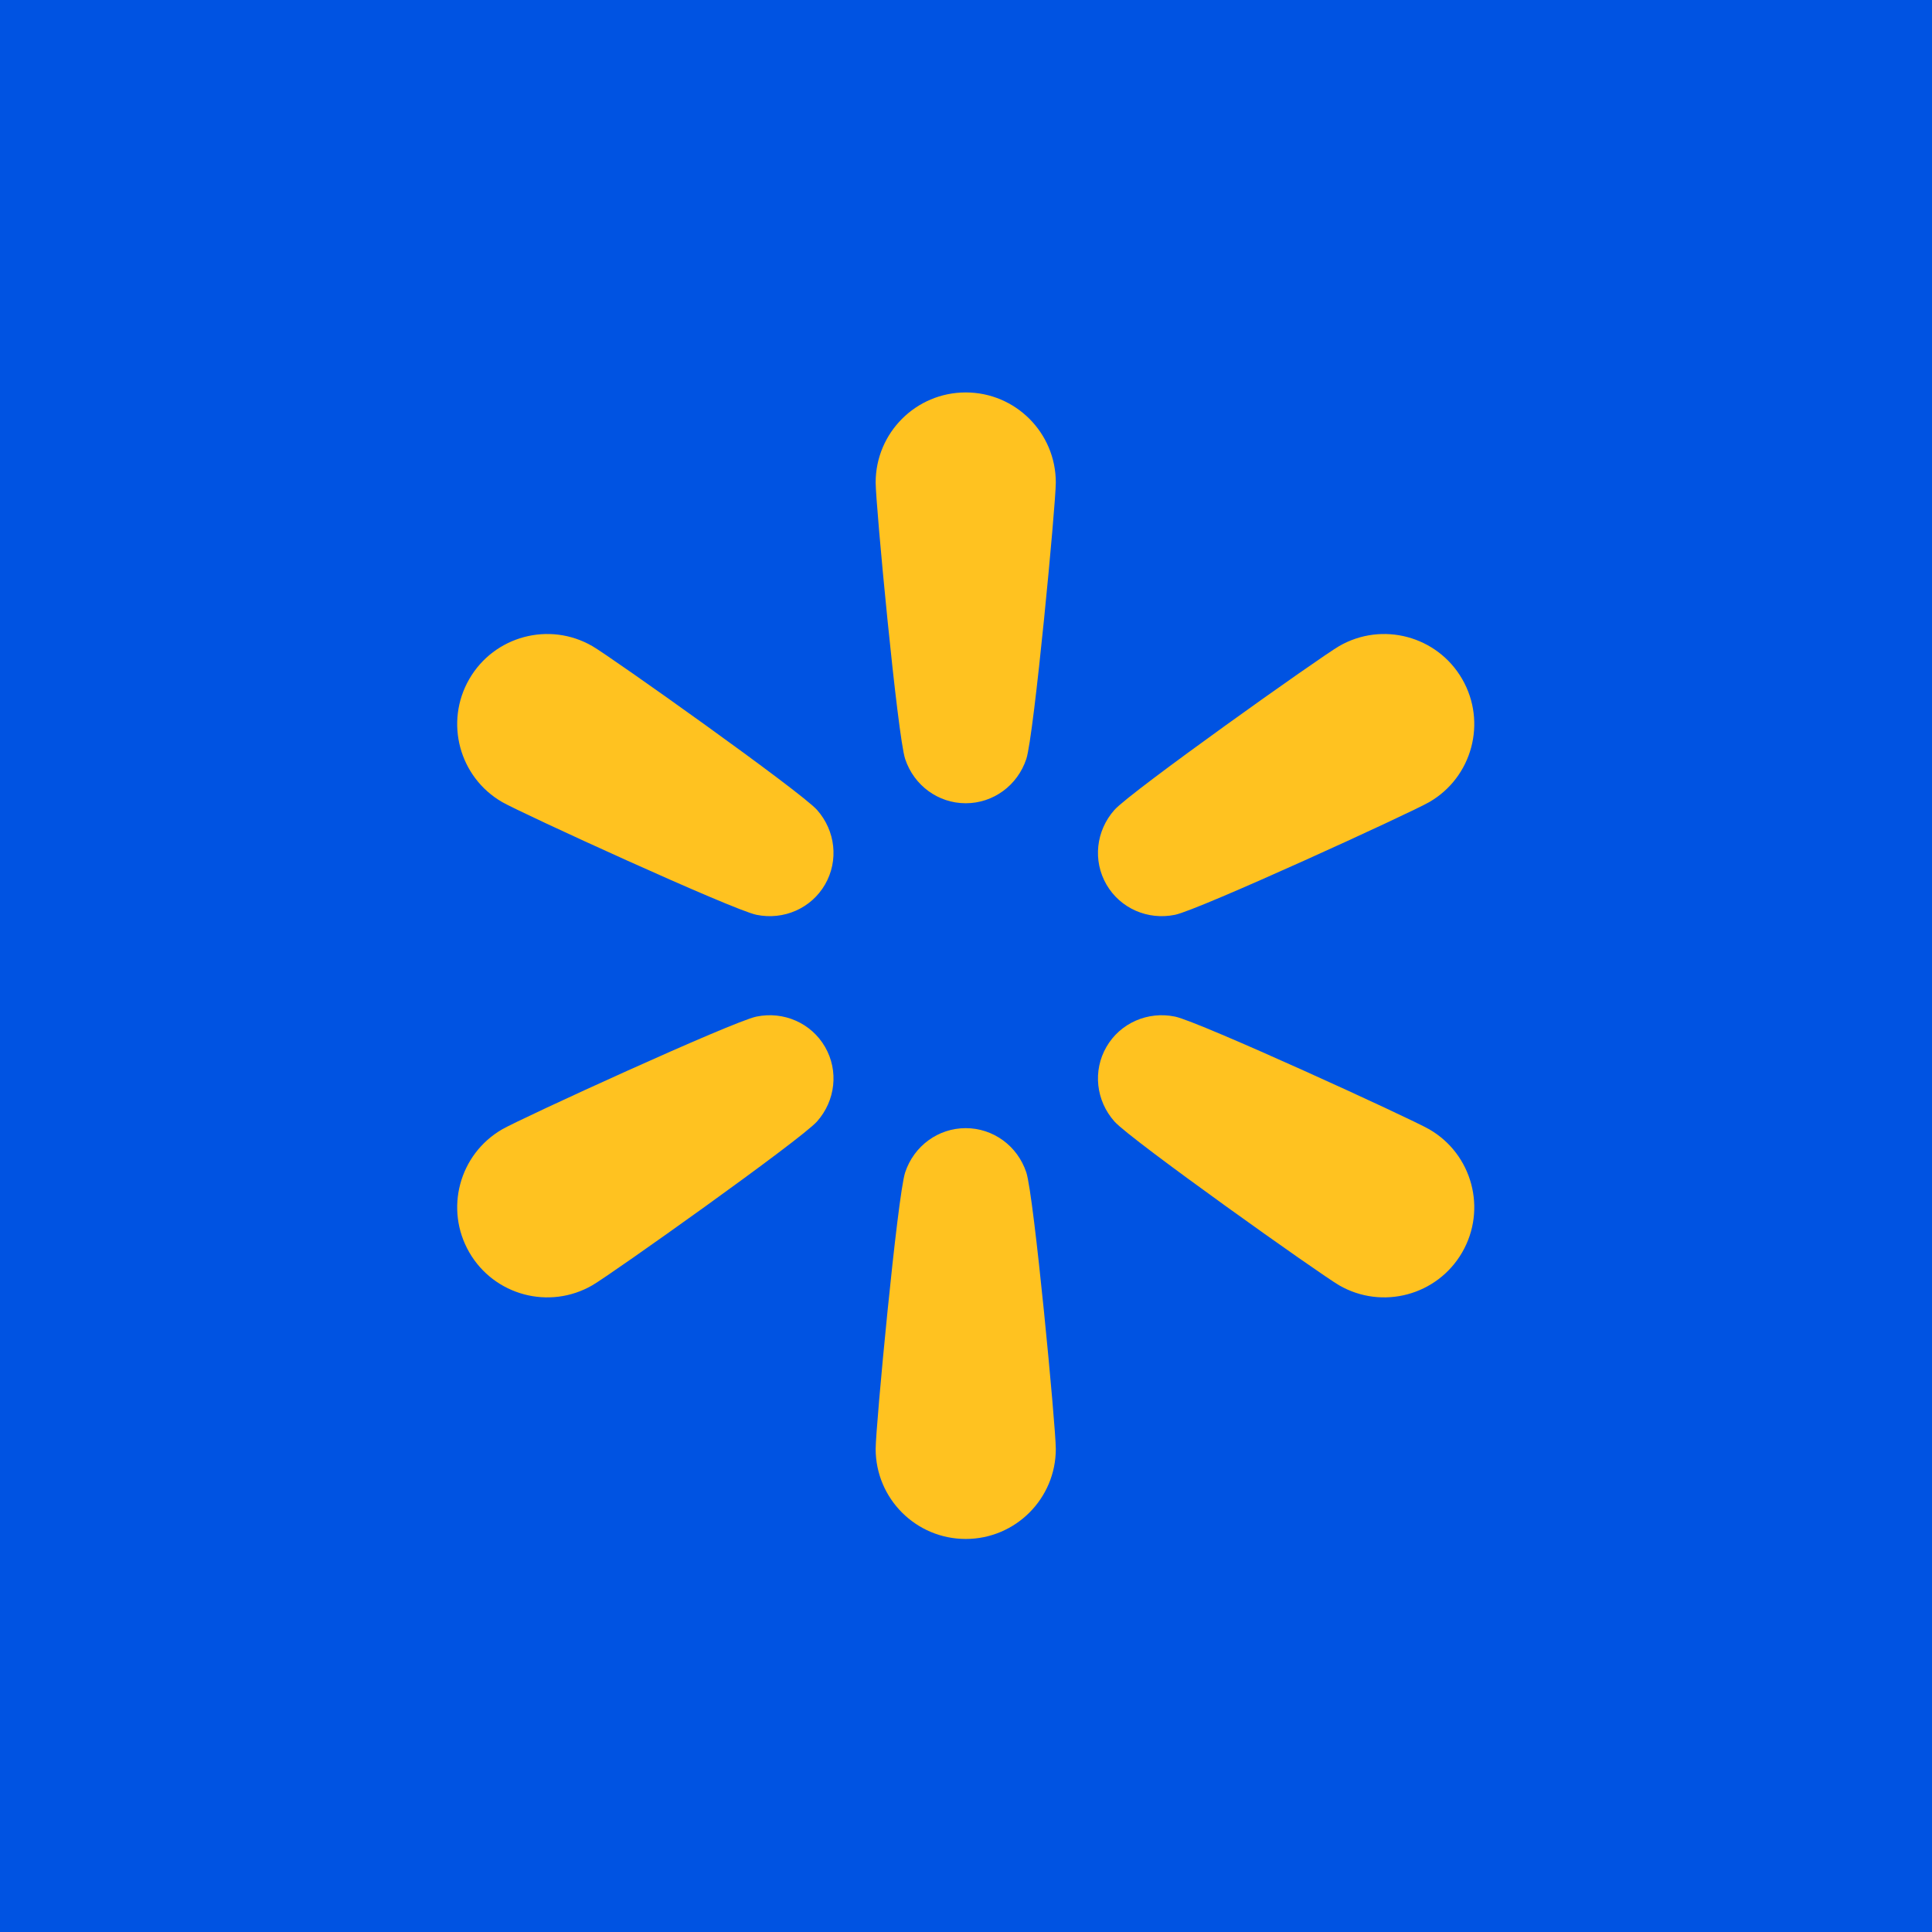
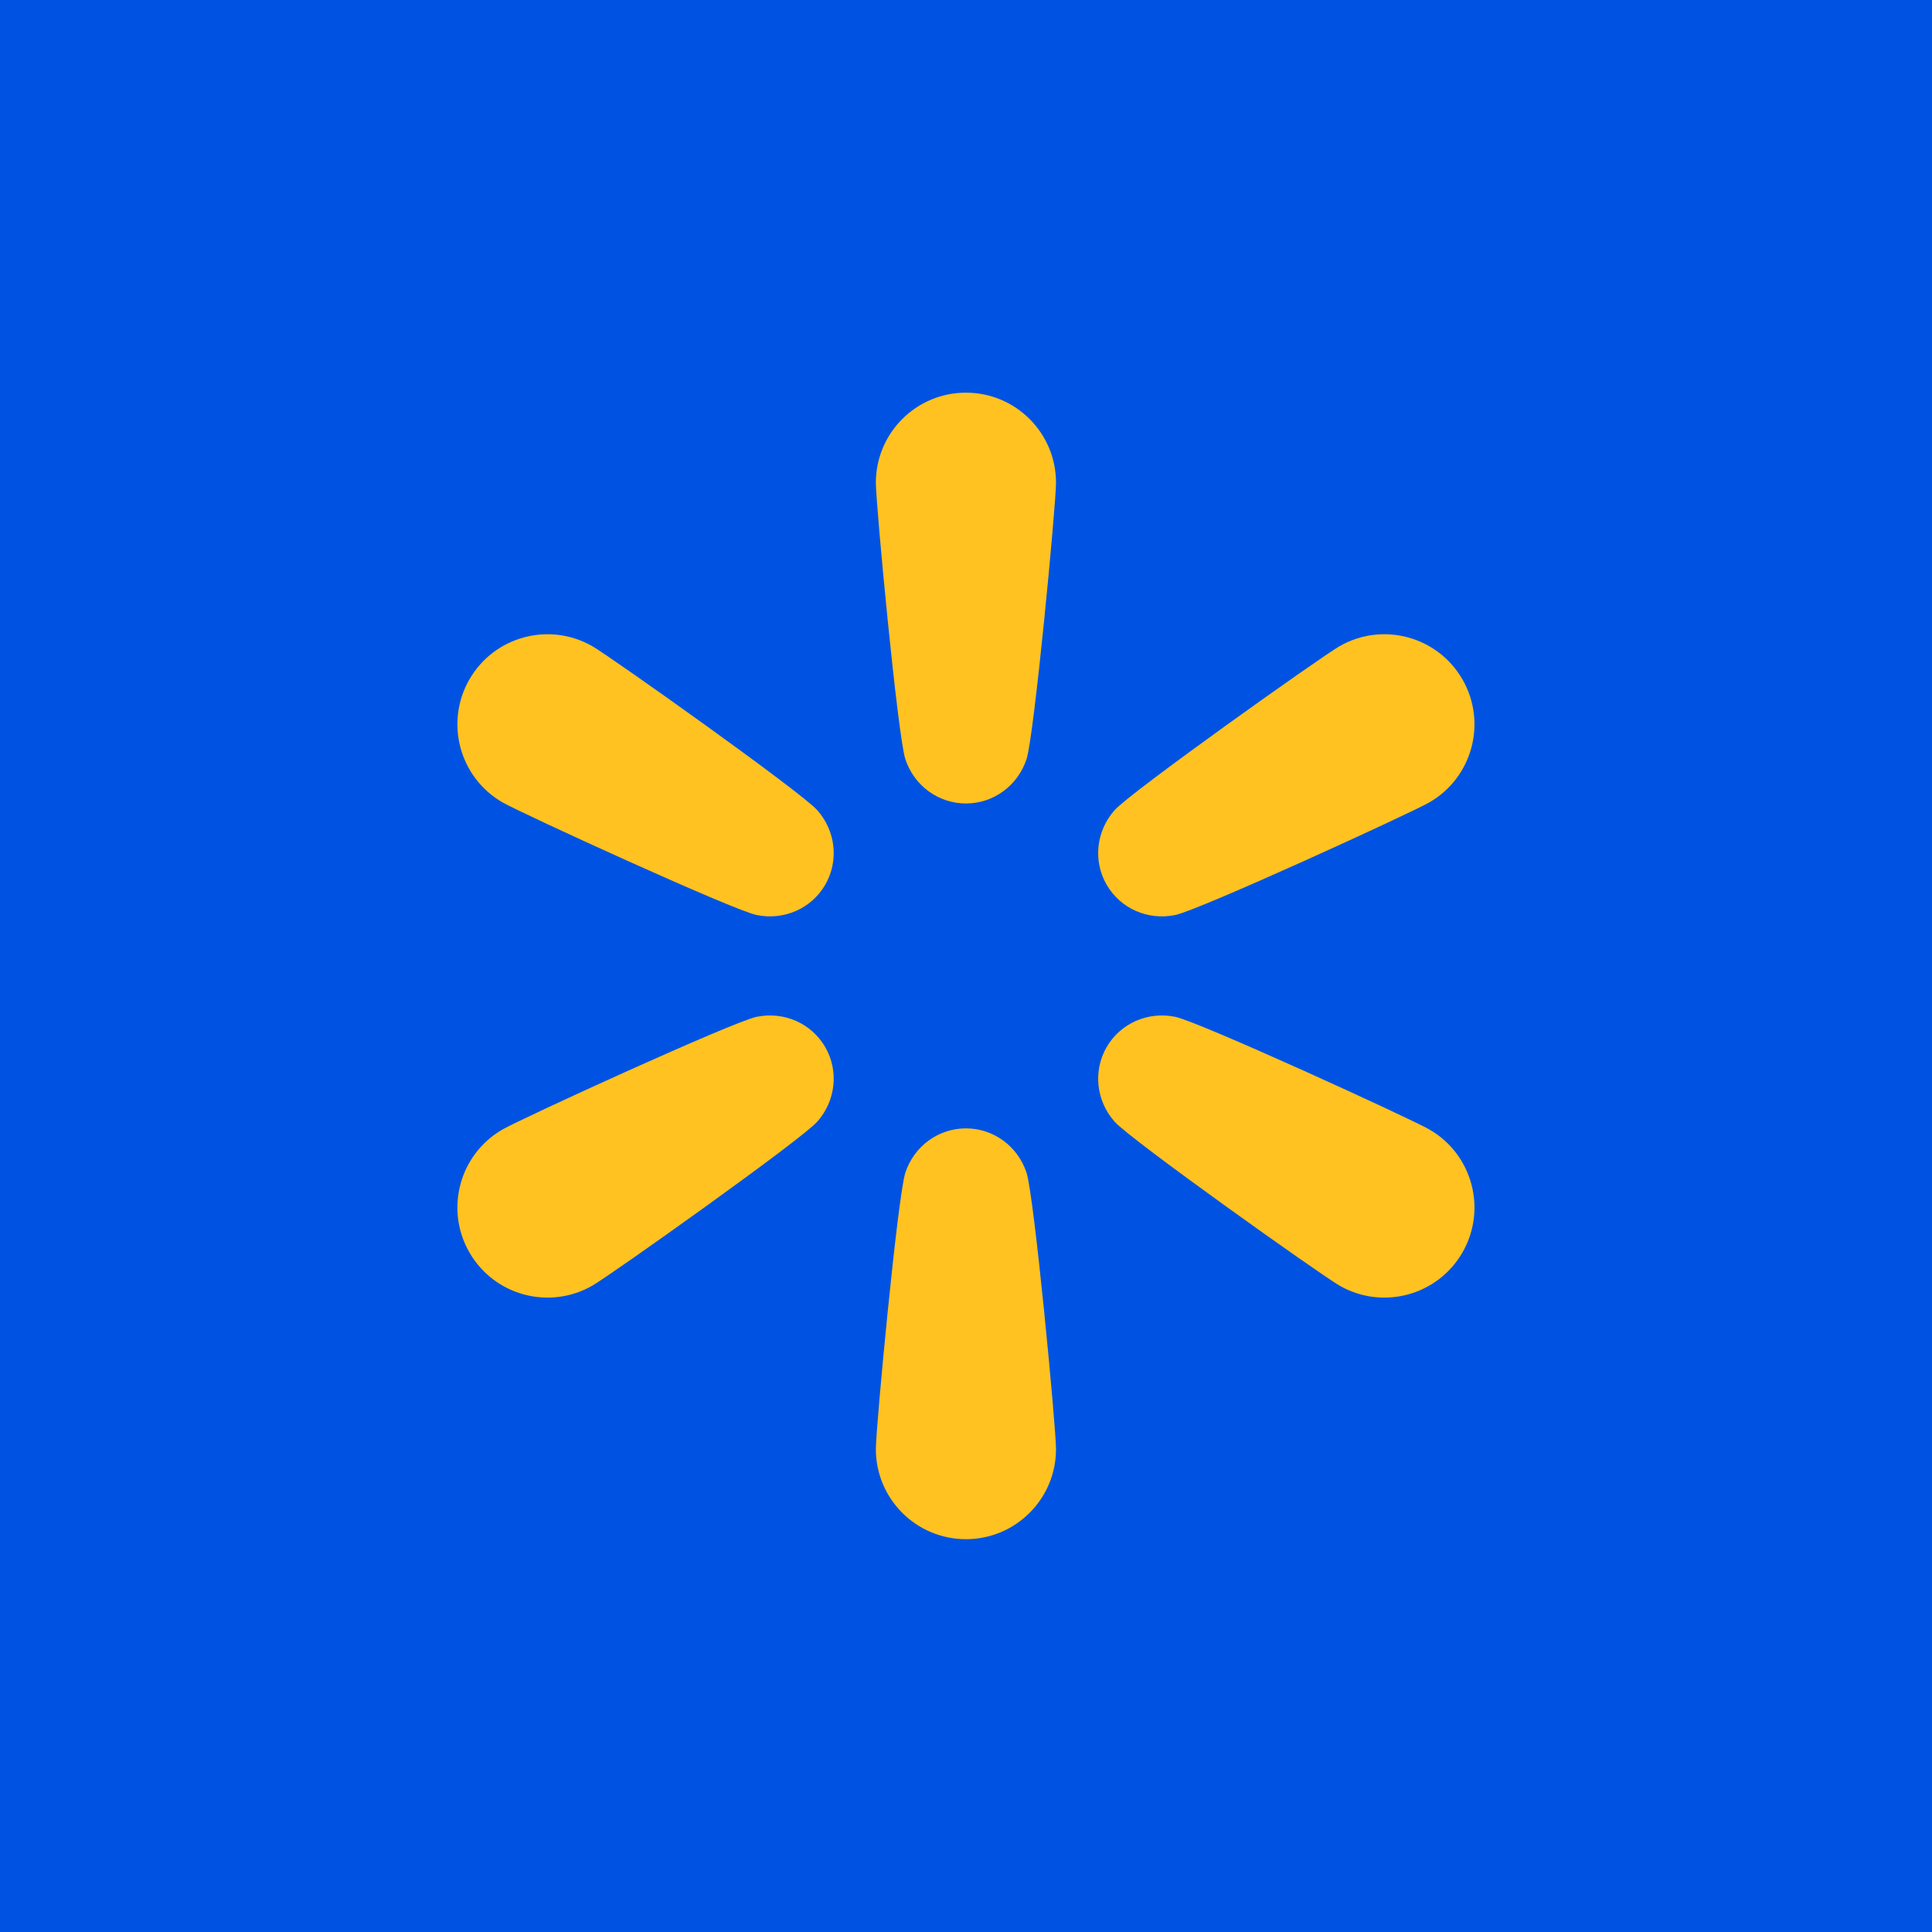
<svg xmlns="http://www.w3.org/2000/svg" width="64" height="64" viewBox="0 0 64 64">
  <rect width="64" height="64" fill="#0053E2" />
-   <path fill="#FFC220" transform="translate(15.145 13) scale(0.0633)" d="M375.663,273.363c12.505-2.575,123.146-53.269,133.021-58.97 c22.547-13.017,30.271-41.847,17.254-64.393s-41.847-30.271-64.393-17.254c-9.876,5.702-109.099,76.172-117.581,85.715 c-9.721,10.937-11.402,26.579-4.211,39.033C346.945,269.949,361.331,276.314,375.663,273.363z M508.685,385.607c-9.876-5.702-120.516-56.396-133.021-58.97 c-14.332-2.951-28.719,3.415-35.909,15.87c-7.191,12.455-5.51,28.097,4.211,39.033c8.482,9.542,107.705,80.013,117.581,85.715 c22.546,13.017,51.376,5.292,64.393-17.254S531.231,398.624,508.685,385.607z M266.131,385.012c-14.382,0-27.088,9.276-31.698,23.164 c-4.023,12.117-15.441,133.282-15.441,144.685c0,26.034,21.105,47.139,47.139,47.139c26.034,0,47.139-21.105,47.139-47.139 c0-11.403-11.418-132.568-15.441-144.685C293.219,394.288,280.513,385.012,266.131,385.012z M156.599,326.637c-12.505,2.575-123.146,53.269-133.021,58.97 C1.031,398.624-6.694,427.454,6.323,450c13.017,22.546,41.847,30.271,64.393,17.254c9.876-5.702,109.098-76.172,117.58-85.715 c9.722-10.937,11.402-26.579,4.211-39.033S170.931,323.686,156.599,326.637z M70.717,132.746C48.171,119.729,19.341,127.454,6.323,150 c-13.017,22.546-5.292,51.376,17.254,64.393c9.876,5.702,120.517,56.396,133.021,58.97c14.332,2.951,28.719-3.415,35.91-15.87 c7.191-12.455,5.51-28.096-4.211-39.033C179.815,208.918,80.592,138.447,70.717,132.746z M266.131,0c-26.035,0-47.139,21.105-47.139,47.139c0,11.403,11.418,132.568,15.441,144.685 c4.611,13.888,17.317,23.164,31.698,23.164s27.088-9.276,31.698-23.164c4.023-12.117,15.441-133.282,15.441-144.685 C313.27,21.105,292.165,0,266.131,0z" />
+   <g transform="translate(0.0068 0.0075)">
+     <path fill="#FFC220" transform="translate(15.145 13) scale(0.0633)" d="M375.663,273.363c12.505-2.575,123.146-53.269,133.021-58.97 c22.547-13.017,30.271-41.847,17.254-64.393s-41.847-30.271-64.393-17.254c-9.876,5.702-109.099,76.172-117.581,85.715 c-9.721,10.937-11.402,26.579-4.211,39.033C346.945,269.949,361.331,276.314,375.663,273.363z M508.685,385.607c-9.876-5.702-120.516-56.396-133.021-58.97 c-14.332-2.951-28.719,3.415-35.909,15.87c-7.191,12.455-5.51,28.097,4.211,39.033c8.482,9.542,107.705,80.013,117.581,85.715 c22.546,13.017,51.376,5.292,64.393-17.254S531.231,398.624,508.685,385.607z M266.131,385.012c-14.382,0-27.088,9.276-31.698,23.164 c-4.023,12.117-15.441,133.282-15.441,144.685c0,26.034,21.105,47.139,47.139,47.139c26.034,0,47.139-21.105,47.139-47.139 c0-11.403-11.418-132.568-15.441-144.685C293.219,394.288,280.513,385.012,266.131,385.012z M156.599,326.637c-12.505,2.575-123.146,53.269-133.021,58.97 C1.031,398.624-6.694,427.454,6.323,450c13.017,22.546,41.847,30.271,64.393,17.254c9.876-5.702,109.098-76.172,117.58-85.715 c9.722-10.937,11.402-26.579,4.211-39.033S170.931,323.686,156.599,326.637z M70.717,132.746C48.171,119.729,19.341,127.454,6.323,150 c-13.017,22.546-5.292,51.376,17.254,64.393c9.876,5.702,120.517,56.396,133.021,58.97c14.332,2.951,28.719-3.415,35.91-15.87 c7.191-12.455,5.51-28.096-4.211-39.033C179.815,208.918,80.592,138.447,70.717,132.746z M266.131,0c-26.035,0-47.139,21.105-47.139,47.139c0,11.403,11.418,132.568,15.441,144.685 c4.611,13.888,17.317,23.164,31.698,23.164s27.088-9.276,31.698-23.164c4.023-12.117,15.441-133.282,15.441-144.685 C313.27,21.105,292.165,0,266.131,0z" />
+   </g>
</svg>
